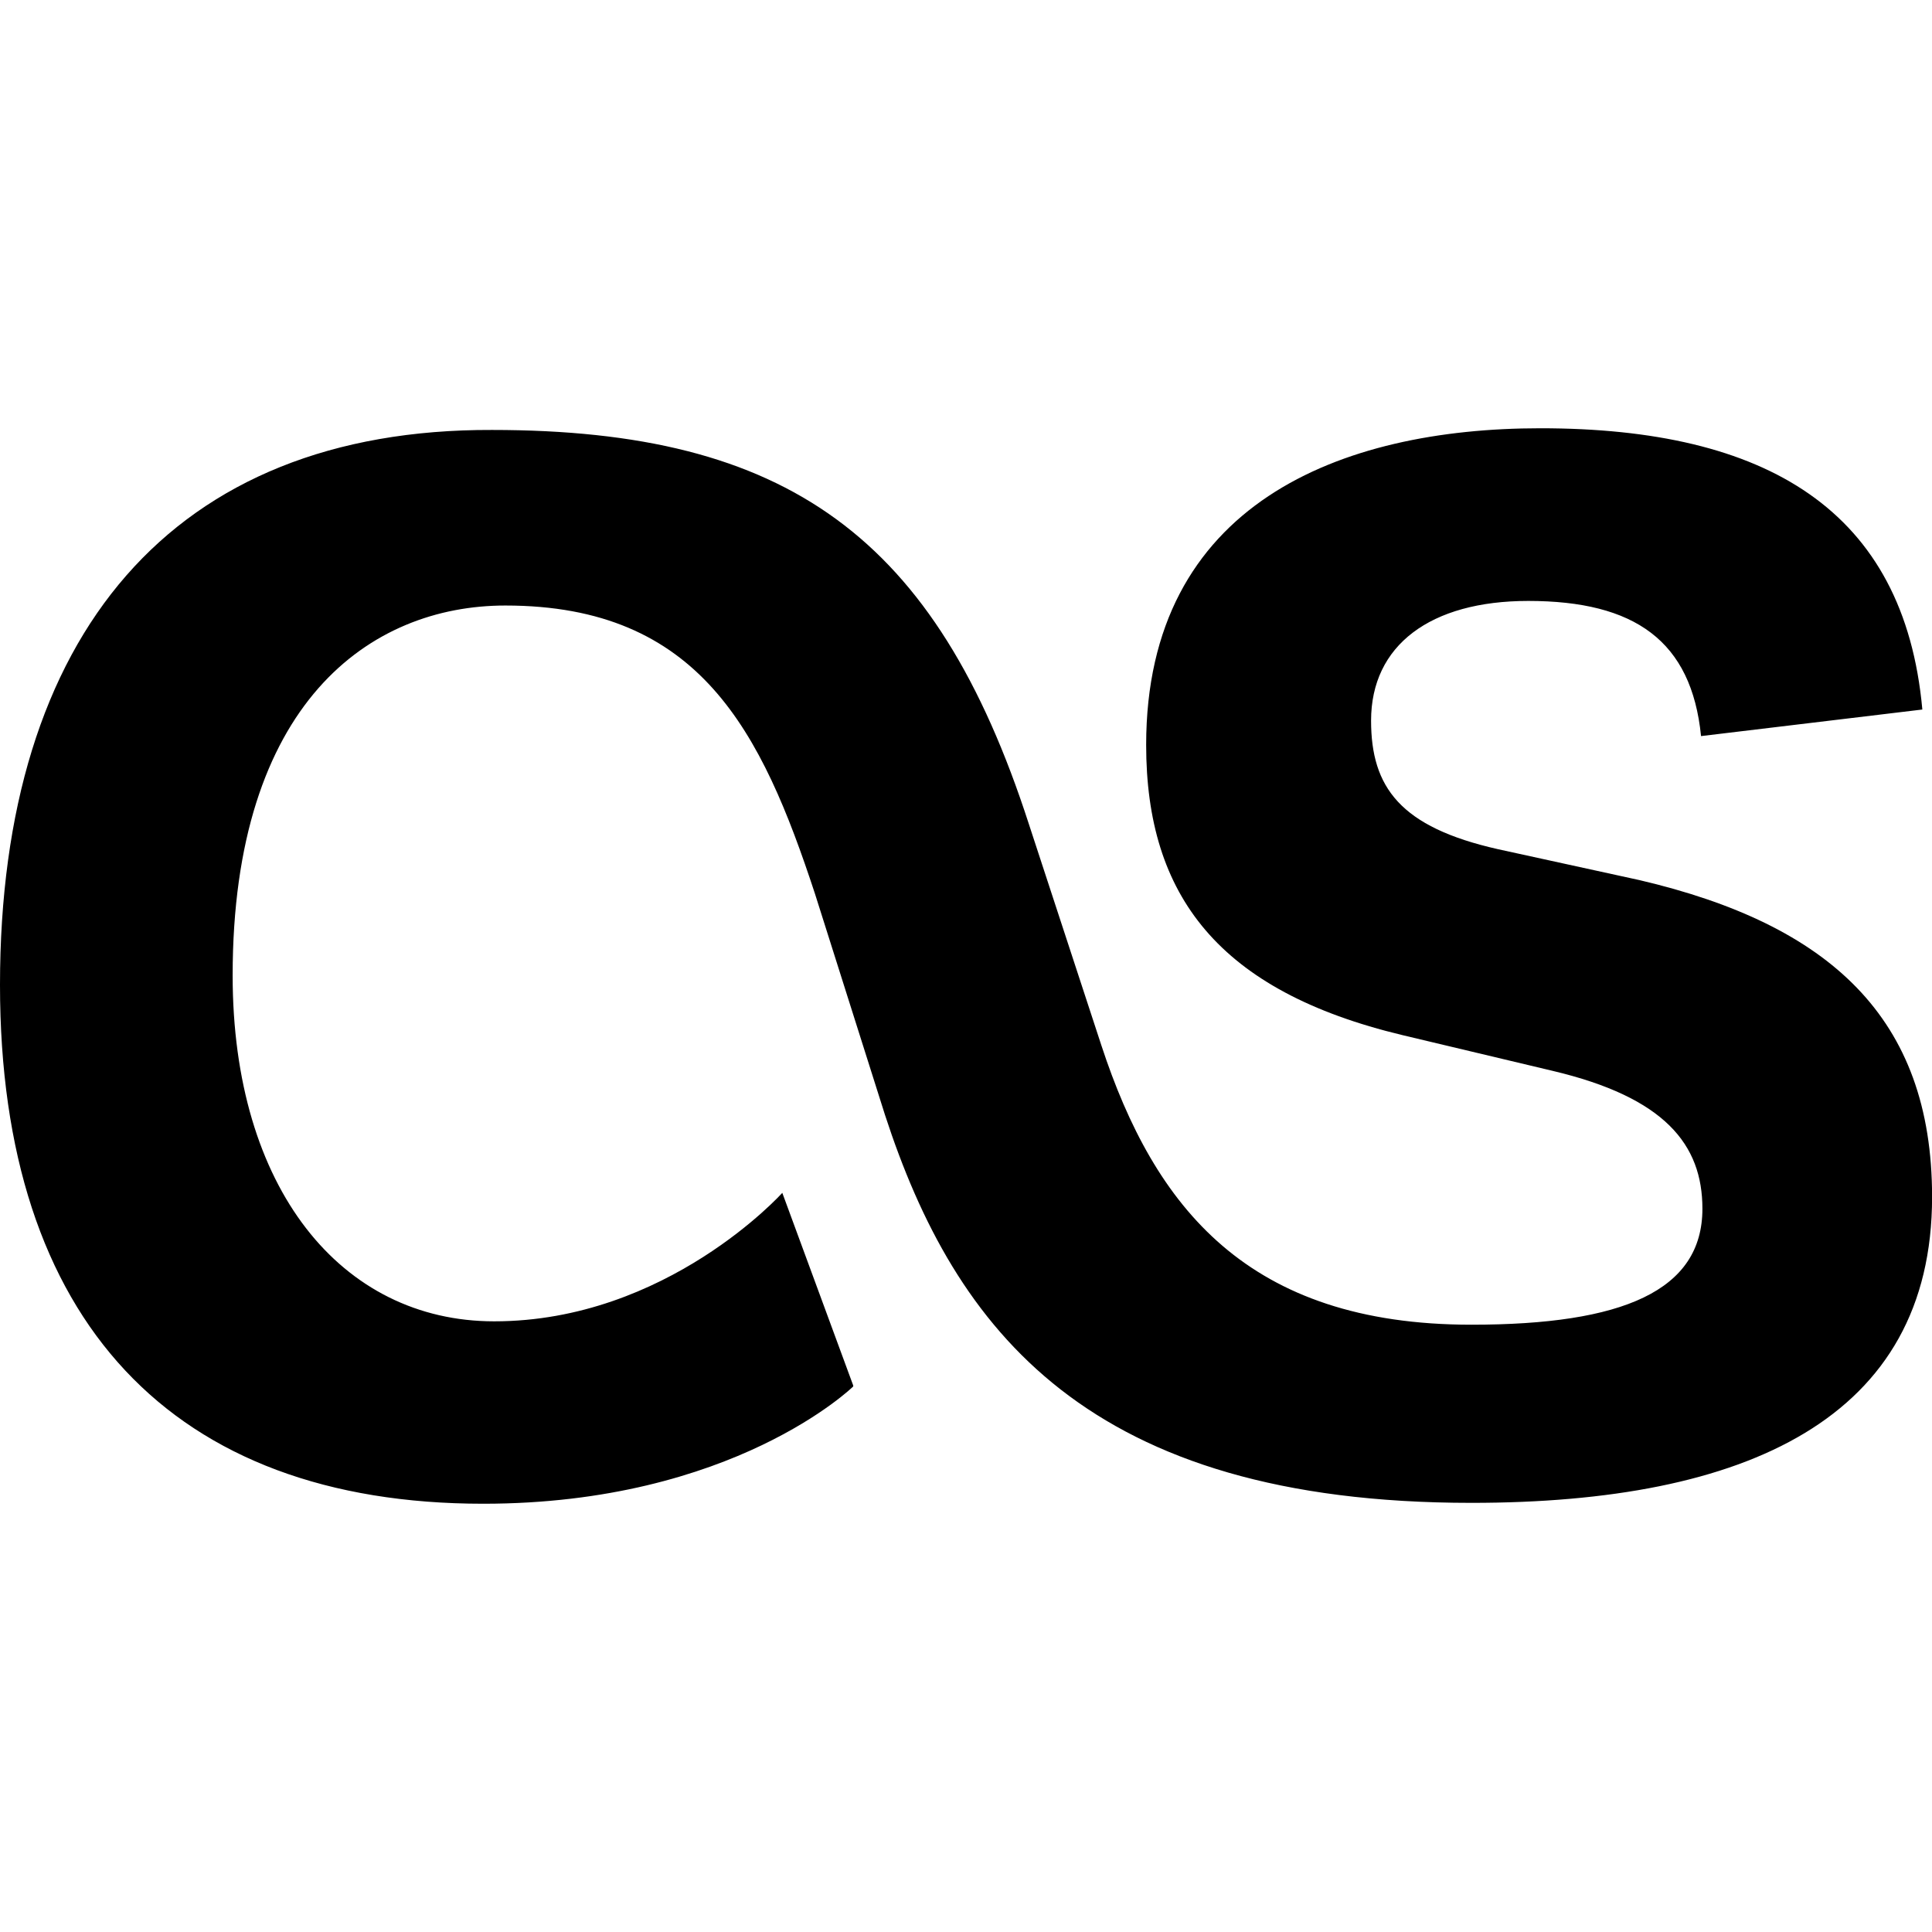
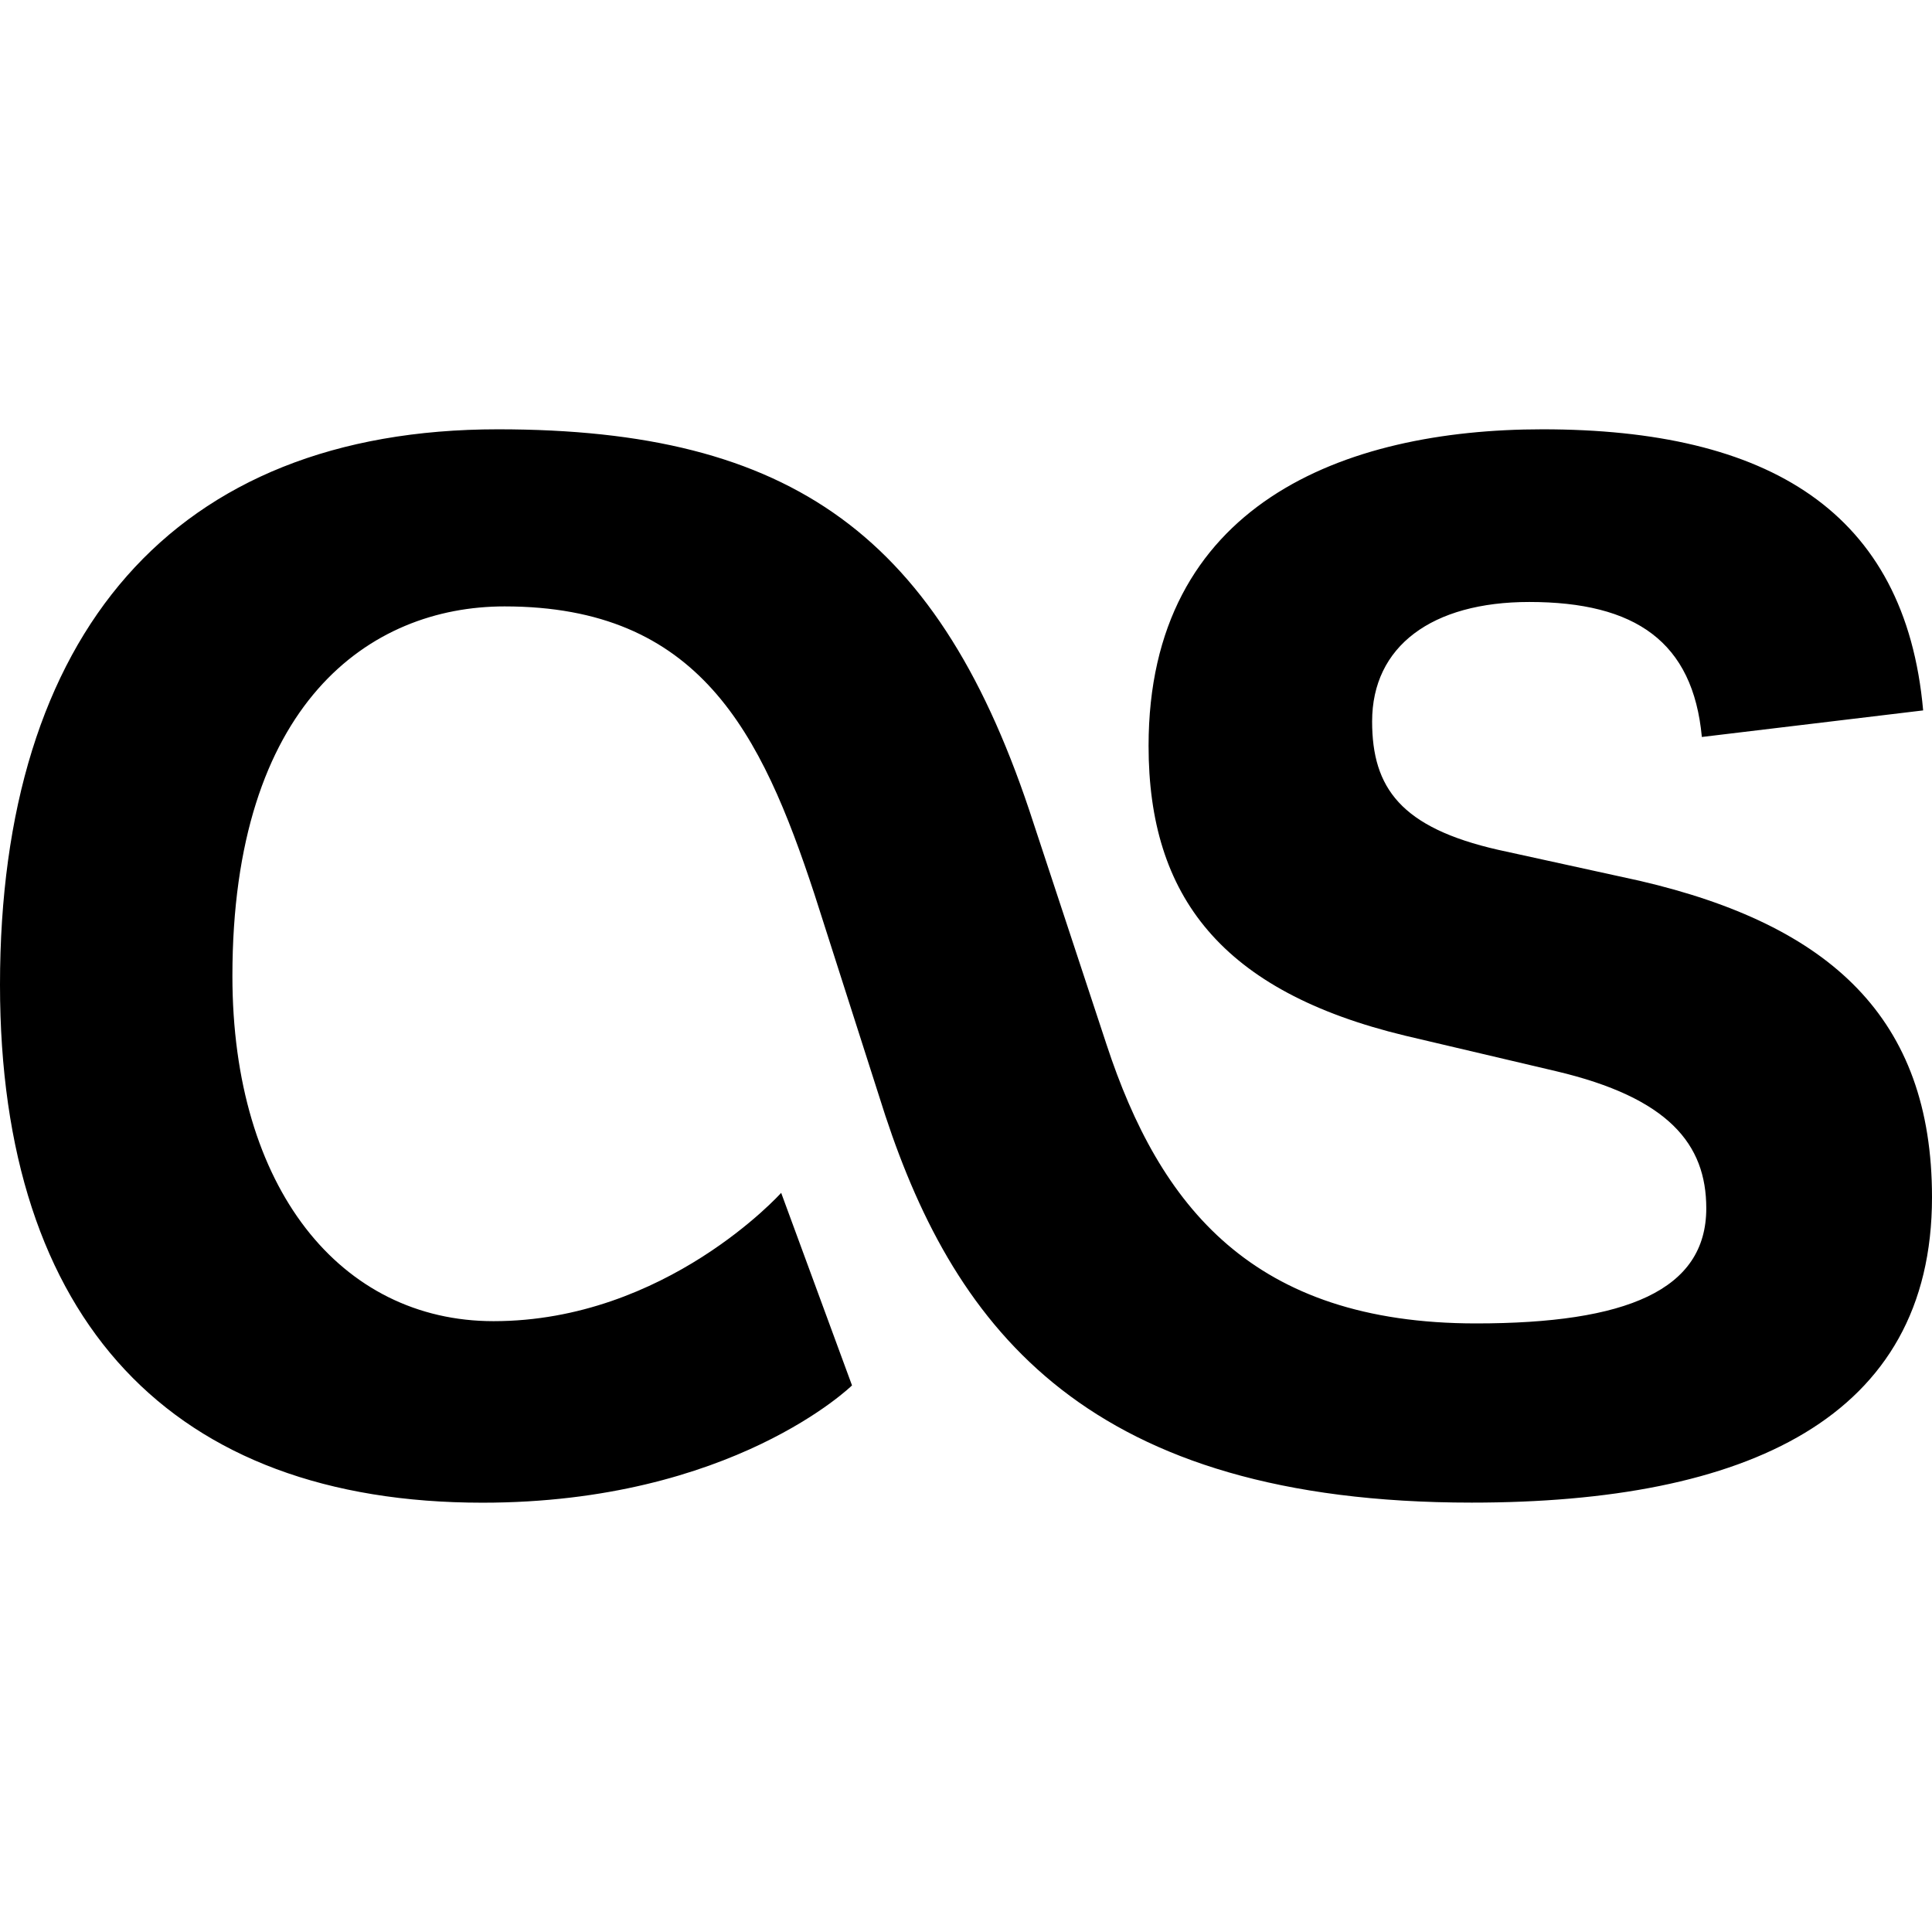
- <svg xmlns="http://www.w3.org/2000/svg" aria-labelledby="simpleicons-lastfm-icon" role="img" viewBox="0 0 24 24">
-   <path d="M10.599 17.211l-.881-2.393s-1.433 1.596-3.579 1.596c-1.9 0-3.249-1.652-3.249-4.296 0-3.385 1.708-4.596 3.388-4.596 2.418 0 3.184 1.568 3.845 3.578l.871 2.751c.871 2.672 2.523 4.818 7.285 4.818 3.41 0 5.722-1.045 5.722-3.801 0-2.227-1.276-3.383-3.635-3.935l-1.757-.384c-1.217-.274-1.577-.771-1.577-1.597 0-.936.736-1.487 1.952-1.487 1.323 0 2.028.495 2.147 1.679l2.749-.33c-.225-2.479-1.937-3.494-4.745-3.494-2.479 0-4.897.936-4.897 3.934 0 1.873.902 3.058 3.185 3.605l1.862.443c1.397.33 1.863.916 1.863 1.713 0 1.021-.992 1.441-2.869 1.441-2.779 0-3.936-1.457-4.597-3.469l-.901-2.75c-1.156-3.574-3.004-4.896-6.669-4.896C2.147 5.327 0 7.879 0 12.235c0 4.179 2.147 6.445 6.003 6.445 3.108 0 4.596-1.457 4.596-1.457v-.012z" />
+ <svg xmlns="http://www.w3.org/2000/svg" role="img" viewBox="0 0 24 24">
+   <path d="M10.584 17.21l-.88-2.392s-1.43 1.594-3.573 1.594c-1.897 0-3.244-1.649-3.244-4.288 0-3.382 1.704-4.591 3.381-4.591 2.42 0 3.189 1.567 3.849 3.574l.88 2.749c.88 2.666 2.529 4.81 7.285 4.81 3.409 0 5.718-1.044 5.718-3.793 0-2.227-1.265-3.381-3.63-3.931l-1.758-.385c-1.21-.275-1.567-.77-1.567-1.595 0-.934.742-1.484 1.952-1.484 1.32 0 2.034.495 2.144 1.677l2.749-.33c-.22-2.474-1.924-3.492-4.729-3.492-2.474 0-4.893.935-4.893 3.932 0 1.87.907 3.051 3.189 3.601l1.87.44c1.402.33 1.869.907 1.869 1.704 0 1.017-.99 1.43-2.86 1.43-2.776 0-3.93-1.457-4.59-3.464l-.907-2.75c-1.155-3.573-2.997-4.893-6.653-4.893C2.144 5.333 0 7.89 0 12.233c0 4.18 2.144 6.434 5.993 6.434 3.106 0 4.591-1.457 4.591-1.457z" />
</svg>
